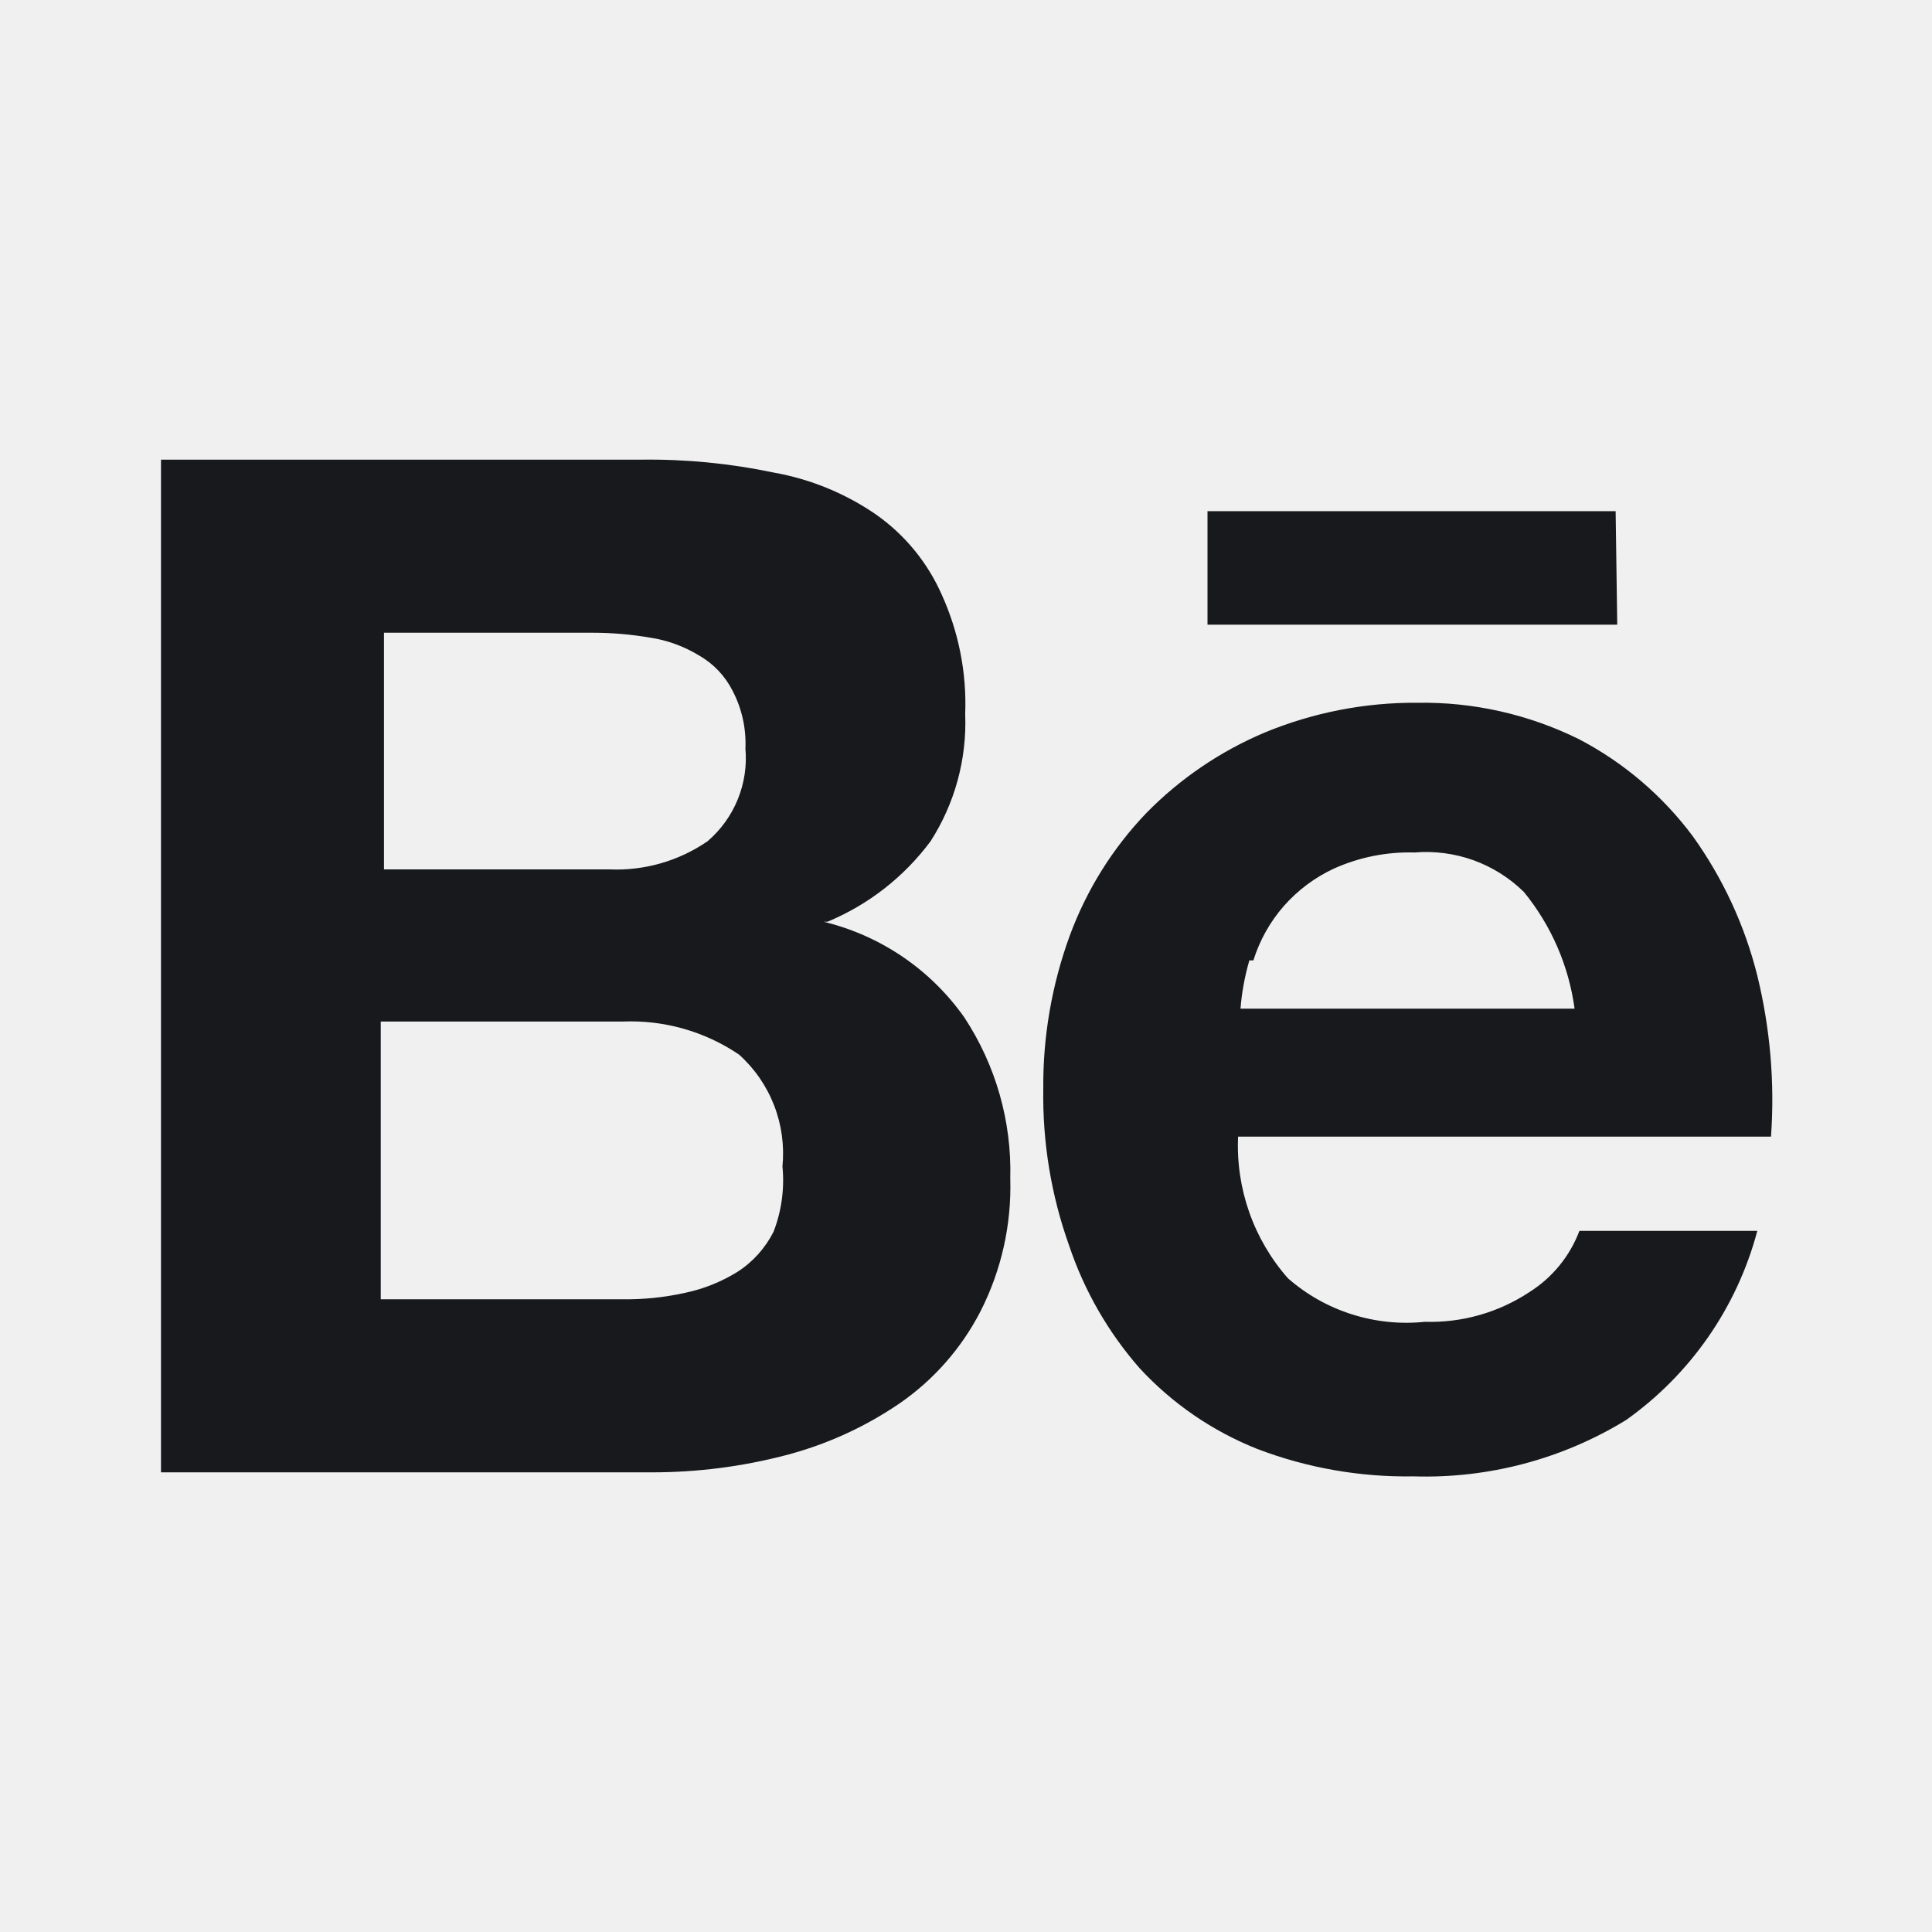
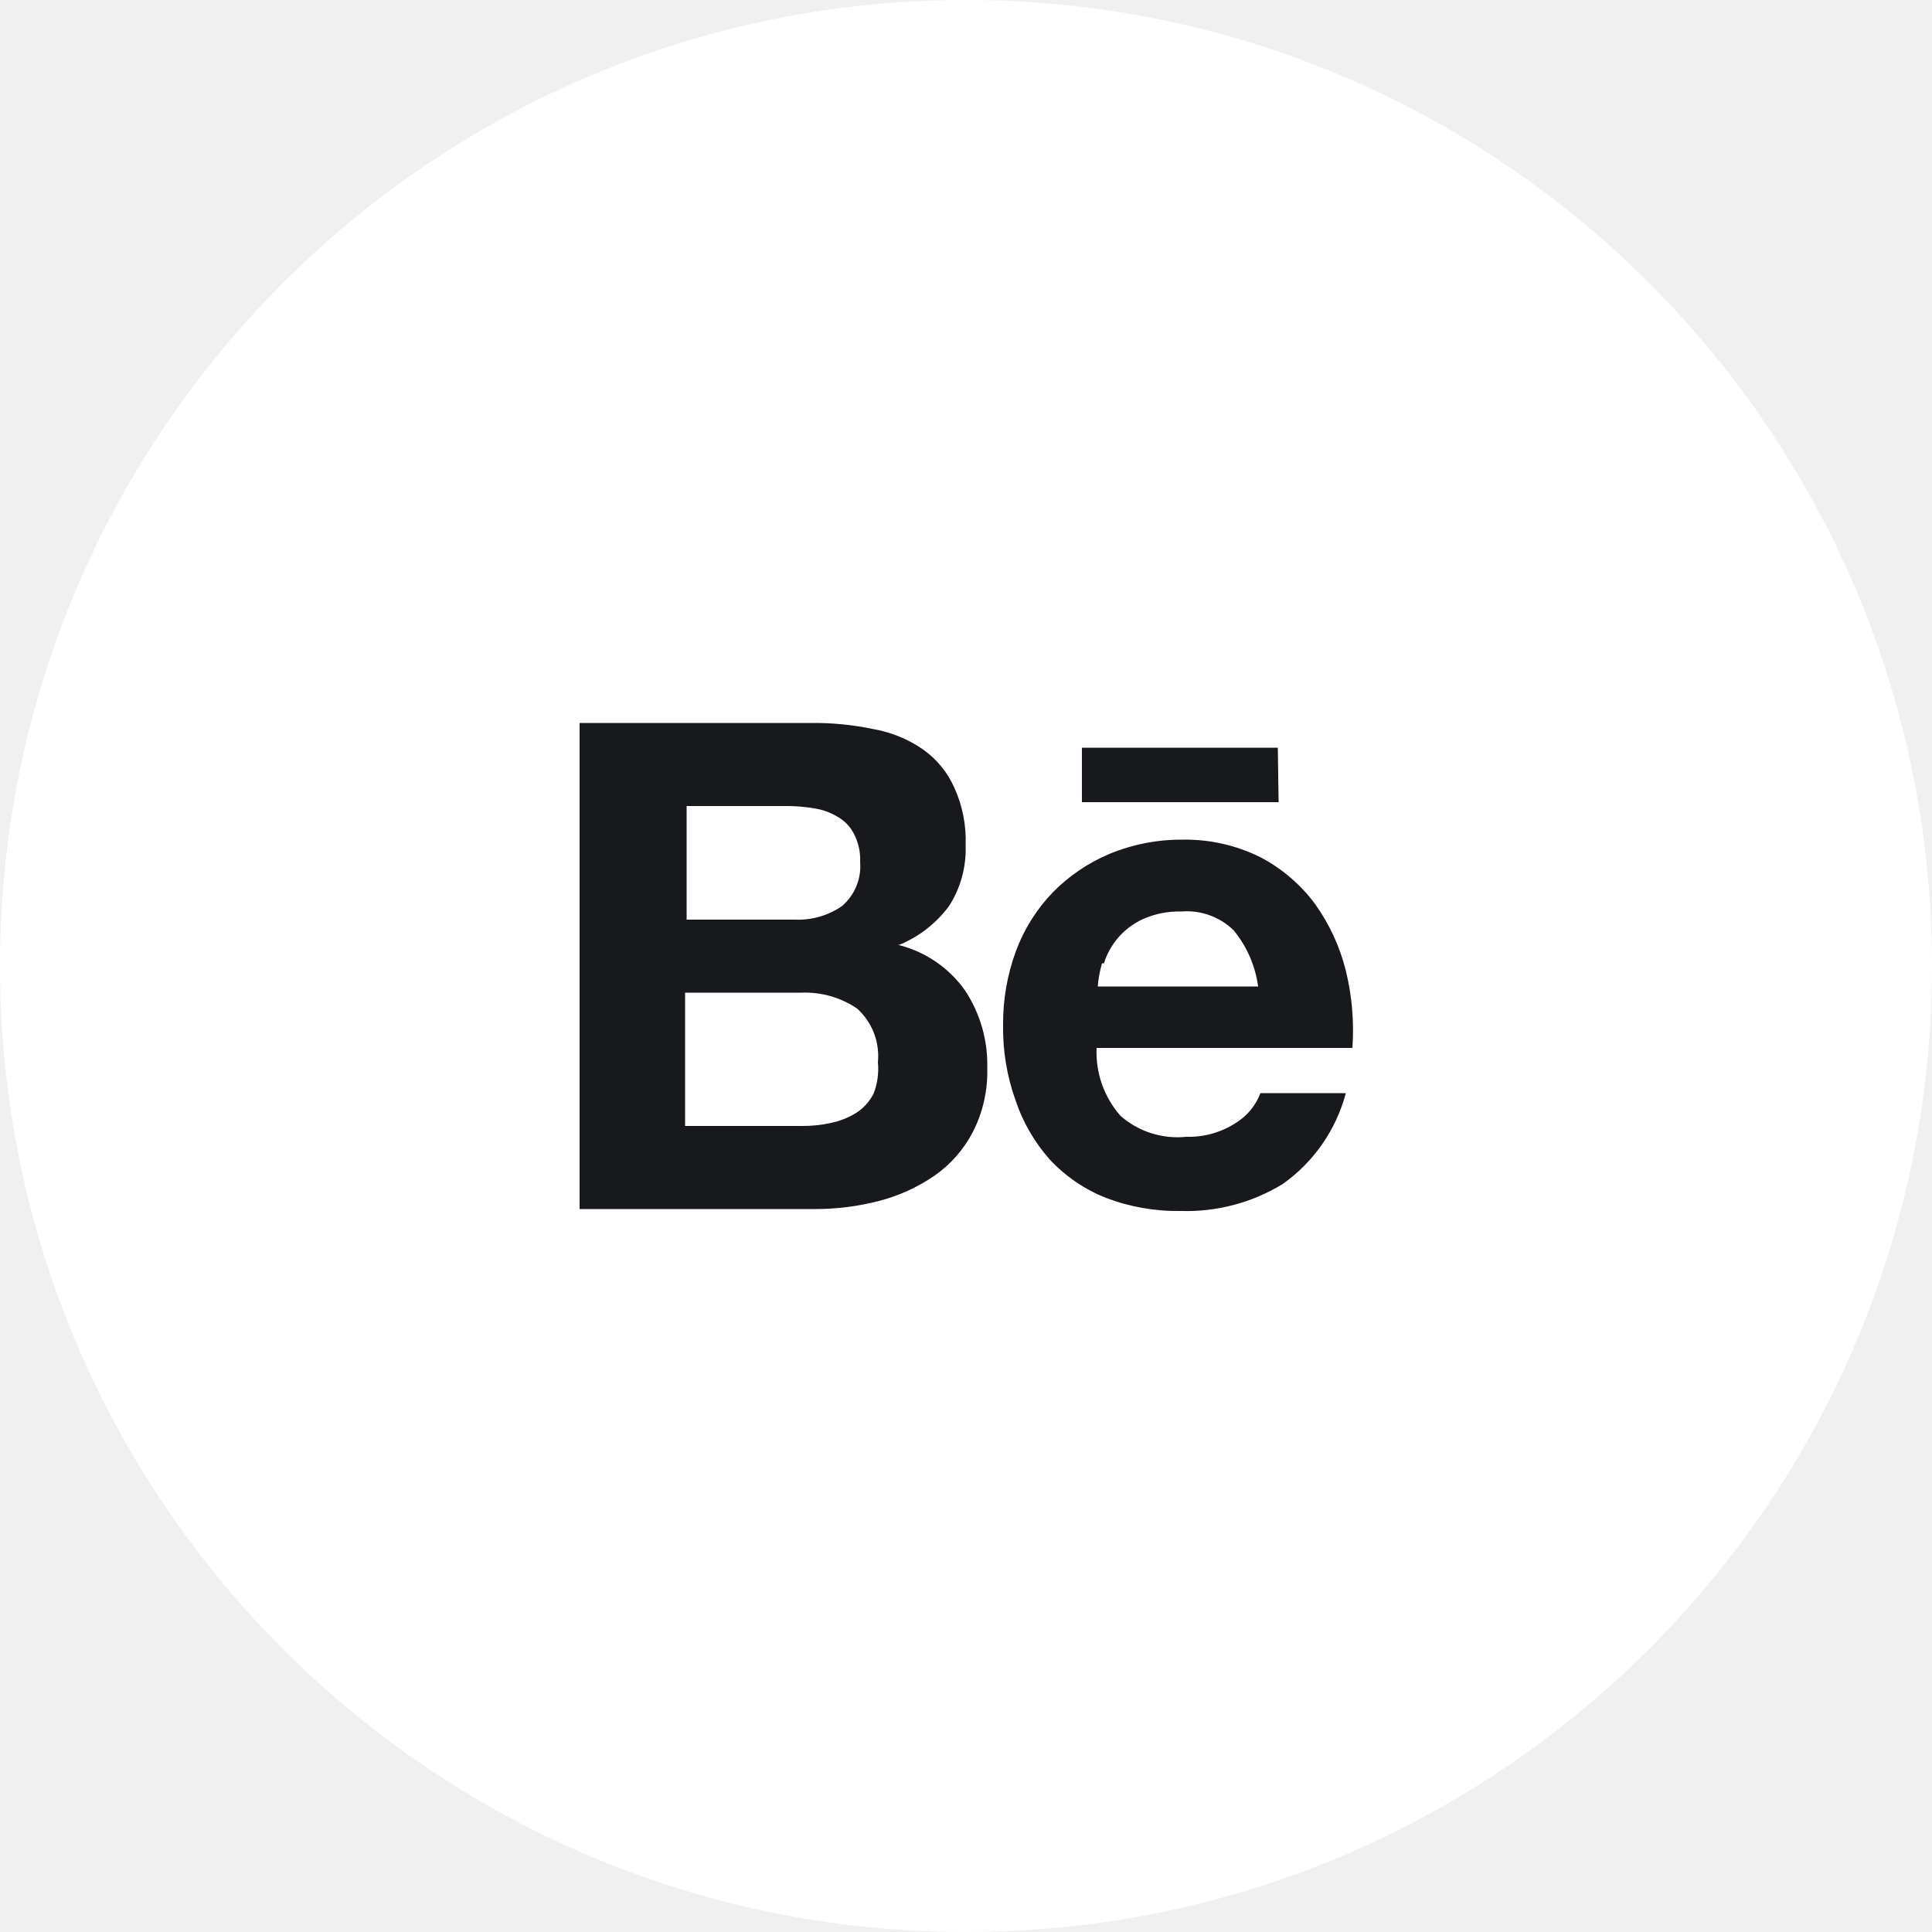
- <svg xmlns="http://www.w3.org/2000/svg" width="24" height="24" viewBox="0 0 24 24" fill="none">
-   <path d="M20.07 6.35H15V7.76H20.09L20.07 6.35ZM19 16.05C18.615 16.305 18.161 16.434 17.7 16.42C17.395 16.452 17.086 16.42 16.794 16.327C16.501 16.235 16.231 16.082 16 15.88C15.573 15.396 15.351 14.765 15.38 14.12H22C22.048 13.449 21.99 12.774 21.83 12.12C21.675 11.498 21.403 10.911 21.03 10.39C20.654 9.885 20.169 9.471 19.61 9.18C18.988 8.874 18.303 8.719 17.61 8.73C16.958 8.725 16.312 8.851 15.71 9.1C15.159 9.333 14.659 9.672 14.24 10.1C13.822 10.536 13.499 11.054 13.29 11.62C13.066 12.232 12.954 12.879 12.96 13.53C12.95 14.191 13.058 14.848 13.28 15.47C13.469 16.034 13.768 16.554 14.16 17C14.566 17.438 15.065 17.78 15.62 18C16.239 18.236 16.898 18.351 17.56 18.34C18.489 18.369 19.407 18.126 20.2 17.64C21.001 17.071 21.578 16.24 21.83 15.29H19.62C19.502 15.604 19.284 15.871 19 16.05ZM15.57 11.93C15.648 11.681 15.777 11.45 15.949 11.254C16.122 11.058 16.333 10.9 16.57 10.79C16.884 10.649 17.226 10.58 17.57 10.59C17.819 10.569 18.069 10.602 18.304 10.686C18.538 10.771 18.752 10.905 18.93 11.08C19.27 11.496 19.488 11.998 19.56 12.53H15.41C15.426 12.327 15.463 12.126 15.52 11.93H15.57ZM10.28 11.45C10.789 11.238 11.231 10.893 11.56 10.45C11.862 9.98 12.012 9.428 11.99 8.87C12.01 8.361 11.91 7.854 11.7 7.39C11.523 6.988 11.24 6.642 10.88 6.39C10.499 6.128 10.066 5.951 9.61 5.87C9.071 5.757 8.521 5.703 7.97 5.71H2V18.29H8.1C8.657 18.29 9.211 18.22 9.75 18.08C10.261 17.948 10.745 17.728 11.18 17.43C11.602 17.138 11.945 16.746 12.18 16.29C12.44 15.78 12.567 15.212 12.55 14.64C12.569 13.931 12.37 13.233 11.98 12.64C11.561 12.044 10.938 11.621 10.23 11.45H10.28ZM4.77 7.86H7.36C7.598 7.86 7.835 7.88 8.07 7.92C8.286 7.952 8.493 8.027 8.68 8.14C8.86 8.242 9.006 8.395 9.1 8.58C9.216 8.802 9.271 9.05 9.26 9.3C9.279 9.515 9.246 9.732 9.164 9.932C9.082 10.132 8.954 10.309 8.79 10.45C8.432 10.696 8.004 10.819 7.57 10.8H4.77V7.86ZM9.61 15.3C9.507 15.504 9.352 15.677 9.16 15.8C8.96 15.924 8.74 16.012 8.51 16.06C8.254 16.117 7.992 16.144 7.73 16.14H4.73V12.69H7.73C8.245 12.668 8.753 12.811 9.18 13.1C9.373 13.273 9.522 13.489 9.616 13.731C9.71 13.972 9.745 14.232 9.72 14.49C9.747 14.765 9.709 15.042 9.61 15.3V15.3Z" fill="#17191C" />
+ <svg xmlns="http://www.w3.org/2000/svg" width="50" height="50" viewBox="0 0 50 50" fill="none">
+   <rect width="50" height="50" rx="25" fill="white" />
+   <path d="M33.07 19.35H28V20.76H33.09L33.07 19.35ZM32 29.05C31.615 29.305 31.161 29.434 30.7 29.42C30.395 29.452 30.086 29.42 29.794 29.327C29.501 29.235 29.231 29.082 29 28.88C28.573 28.396 28.351 27.765 28.38 27.12H35C35.048 26.449 34.99 25.774 34.83 25.12C34.675 24.498 34.403 23.911 34.03 23.39C33.654 22.885 33.169 22.471 32.61 22.18C31.988 21.874 31.303 21.719 30.61 21.73C29.958 21.725 29.312 21.851 28.71 22.1C28.159 22.332 27.659 22.672 27.24 23.1C26.822 23.536 26.499 24.054 26.29 24.62C26.066 25.232 25.954 25.879 25.96 26.53C25.95 27.191 26.058 27.848 26.28 28.47C26.468 29.034 26.768 29.554 27.16 30C27.566 30.438 28.065 30.78 28.62 31C29.239 31.236 29.898 31.351 30.56 31.34C31.489 31.369 32.407 31.126 33.2 30.64C34.001 30.071 34.578 29.24 34.83 28.29H32.62C32.502 28.604 32.284 28.871 32 29.05ZM28.57 24.93C28.648 24.681 28.777 24.451 28.949 24.254C29.122 24.058 29.333 23.9 29.57 23.79C29.884 23.649 30.226 23.58 30.57 23.59C30.819 23.569 31.069 23.602 31.304 23.686C31.538 23.771 31.752 23.905 31.93 24.08C32.27 24.496 32.488 24.998 32.56 25.53H28.41C28.426 25.327 28.463 25.126 28.52 24.93H28.57ZM23.28 24.45C23.789 24.238 24.231 23.893 24.56 23.45C24.862 22.98 25.012 22.428 24.99 21.87C25.01 21.361 24.91 20.854 24.7 20.39C24.523 19.988 24.24 19.642 23.88 19.39C23.499 19.128 23.066 18.951 22.61 18.87C22.071 18.757 21.521 18.703 20.97 18.71H15V31.29H21.1C21.657 31.29 22.211 31.22 22.75 31.08C23.261 30.948 23.745 30.728 24.18 30.43C24.602 30.138 24.945 29.746 25.18 29.29C25.44 28.78 25.567 28.212 25.55 27.64C25.569 26.931 25.37 26.233 24.98 25.64C24.561 25.044 23.939 24.621 23.23 24.45H23.28ZM17.77 20.86H20.36C20.598 20.86 20.835 20.88 21.07 20.92C21.286 20.952 21.493 21.027 21.68 21.14C21.86 21.242 22.006 21.395 22.1 21.58C22.216 21.802 22.271 22.05 22.26 22.3C22.279 22.515 22.246 22.732 22.164 22.932C22.082 23.132 21.954 23.309 21.79 23.45C21.432 23.696 21.004 23.819 20.57 23.8H17.77V20.86ZM22.61 28.3C22.507 28.504 22.352 28.677 22.16 28.8C21.96 28.924 21.74 29.012 21.51 29.06C21.254 29.117 20.992 29.144 20.73 29.14H17.73V25.69H20.73C21.245 25.668 21.753 25.811 22.18 26.1C22.373 26.273 22.522 26.489 22.616 26.731C22.71 26.972 22.745 27.232 22.72 27.49C22.747 27.765 22.709 28.042 22.61 28.3Z" fill="#17191C" />
</svg>
